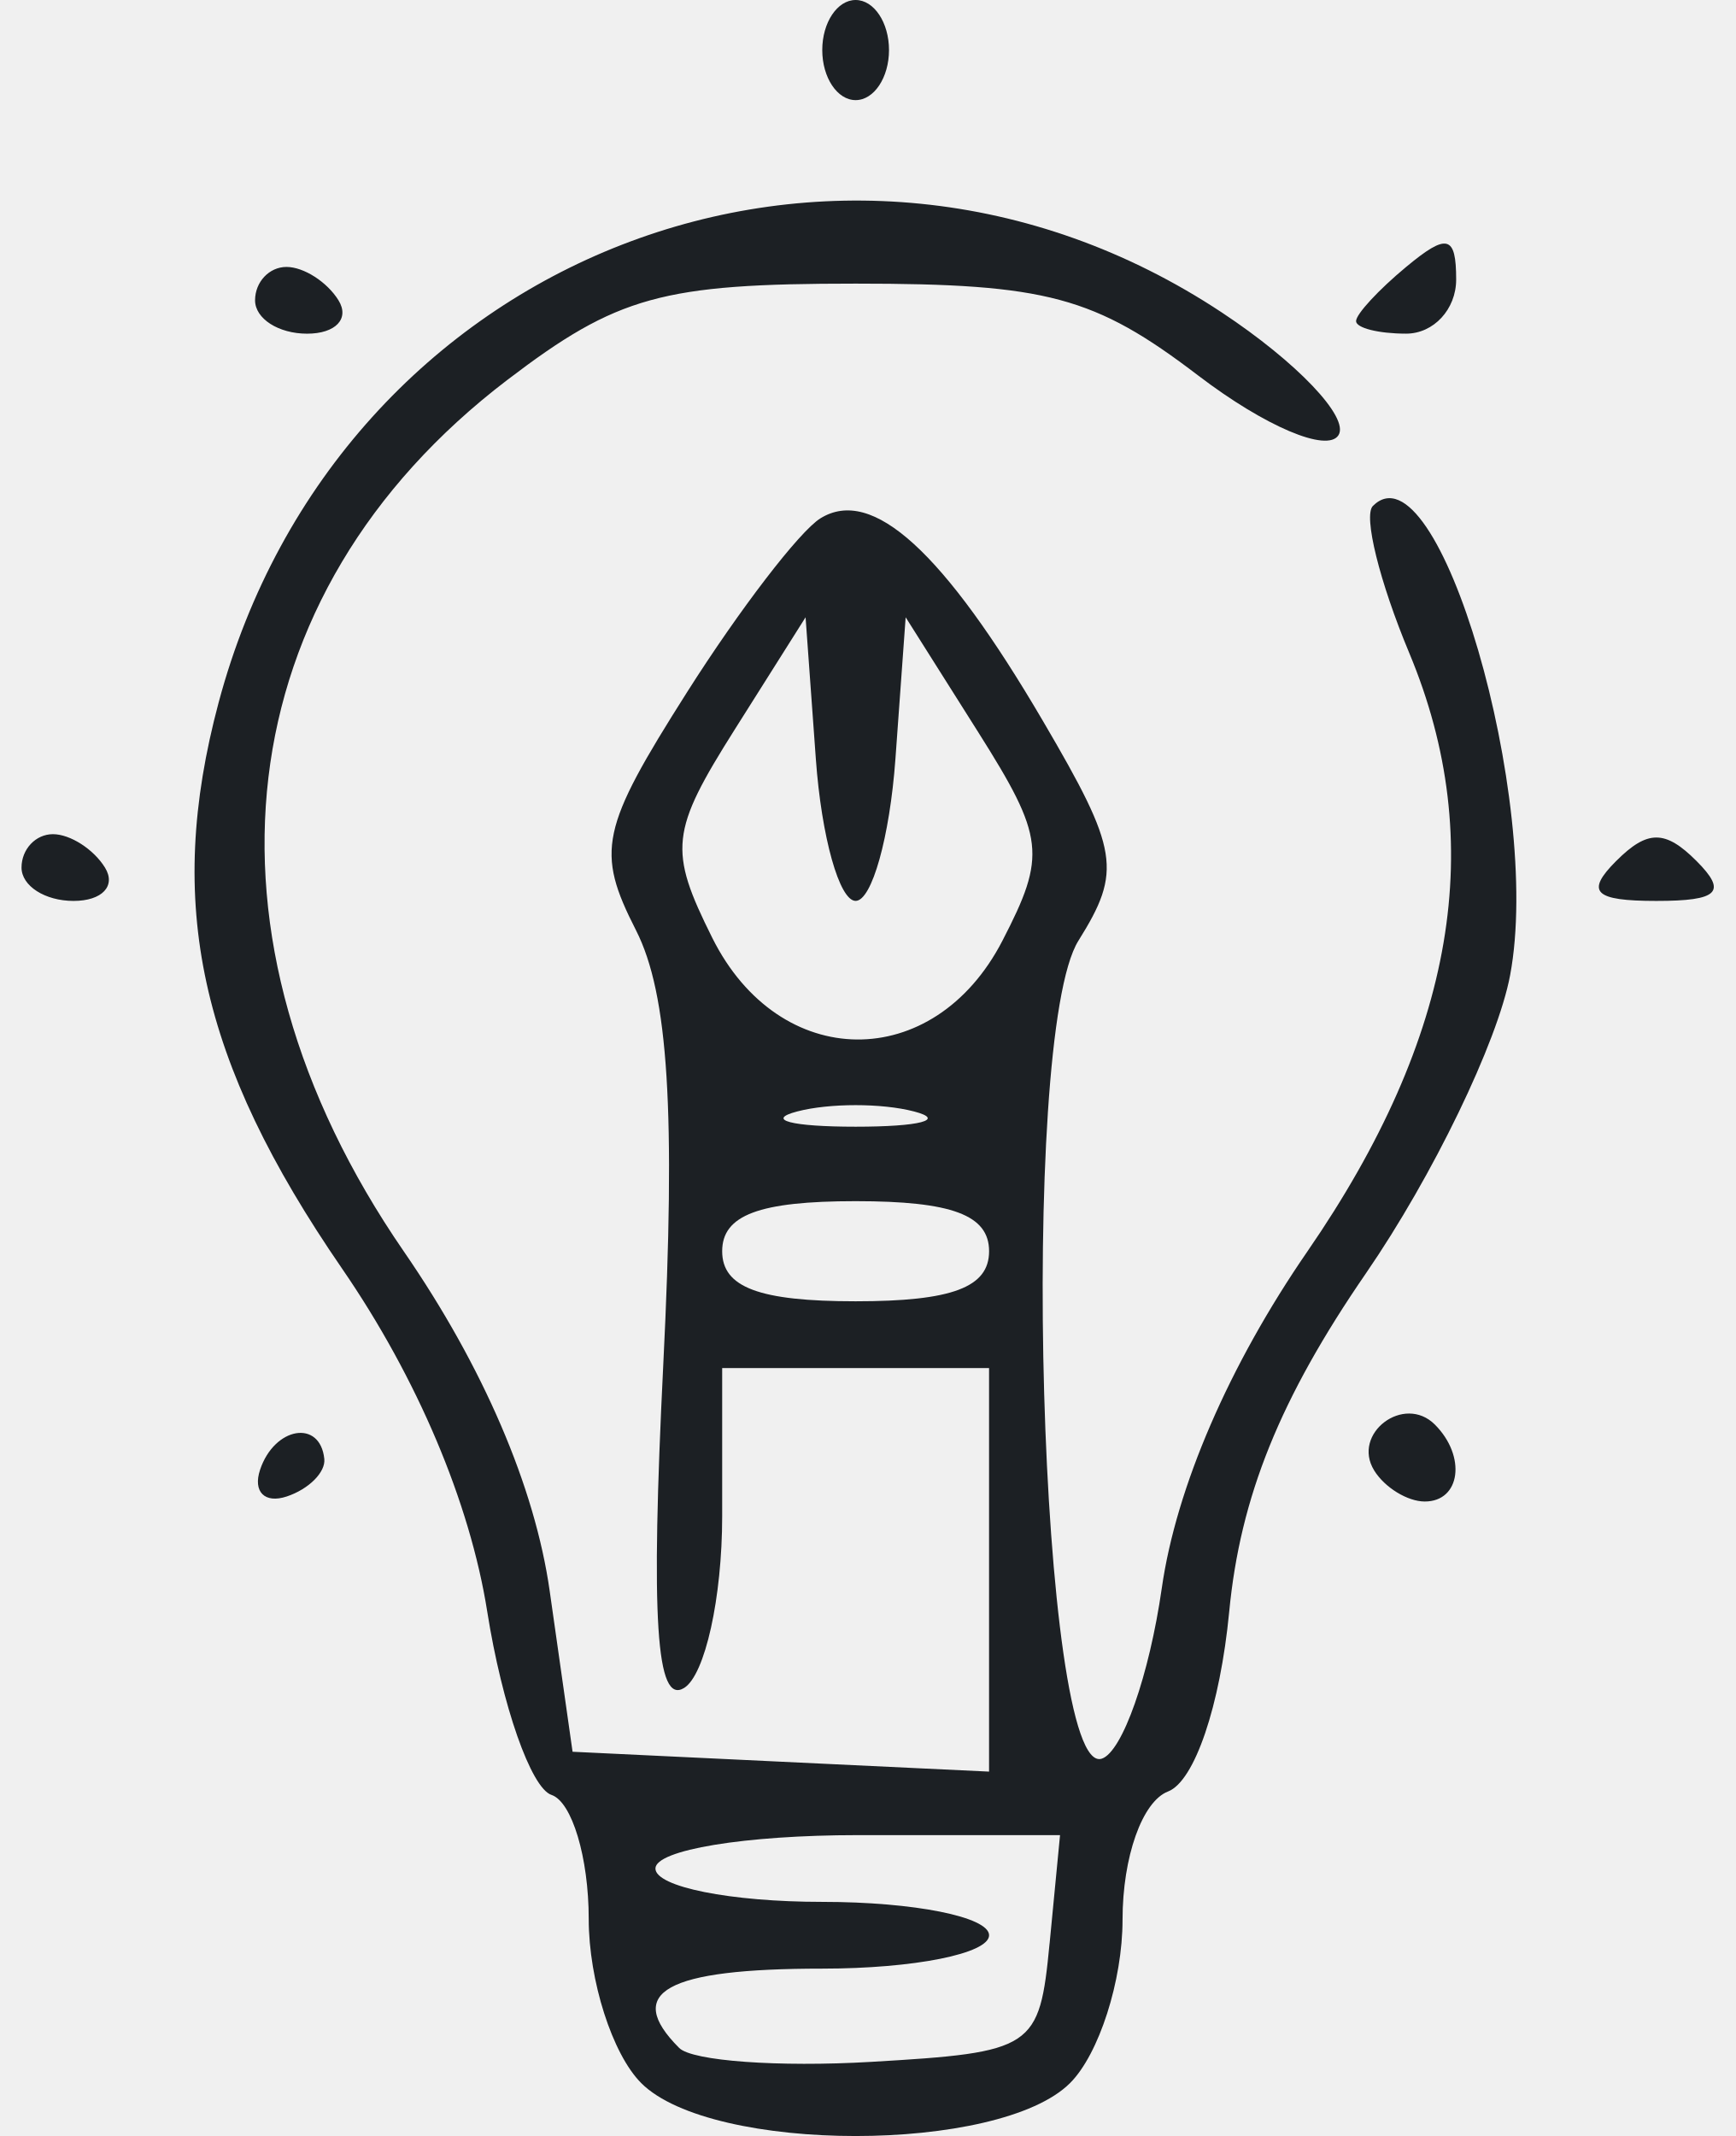
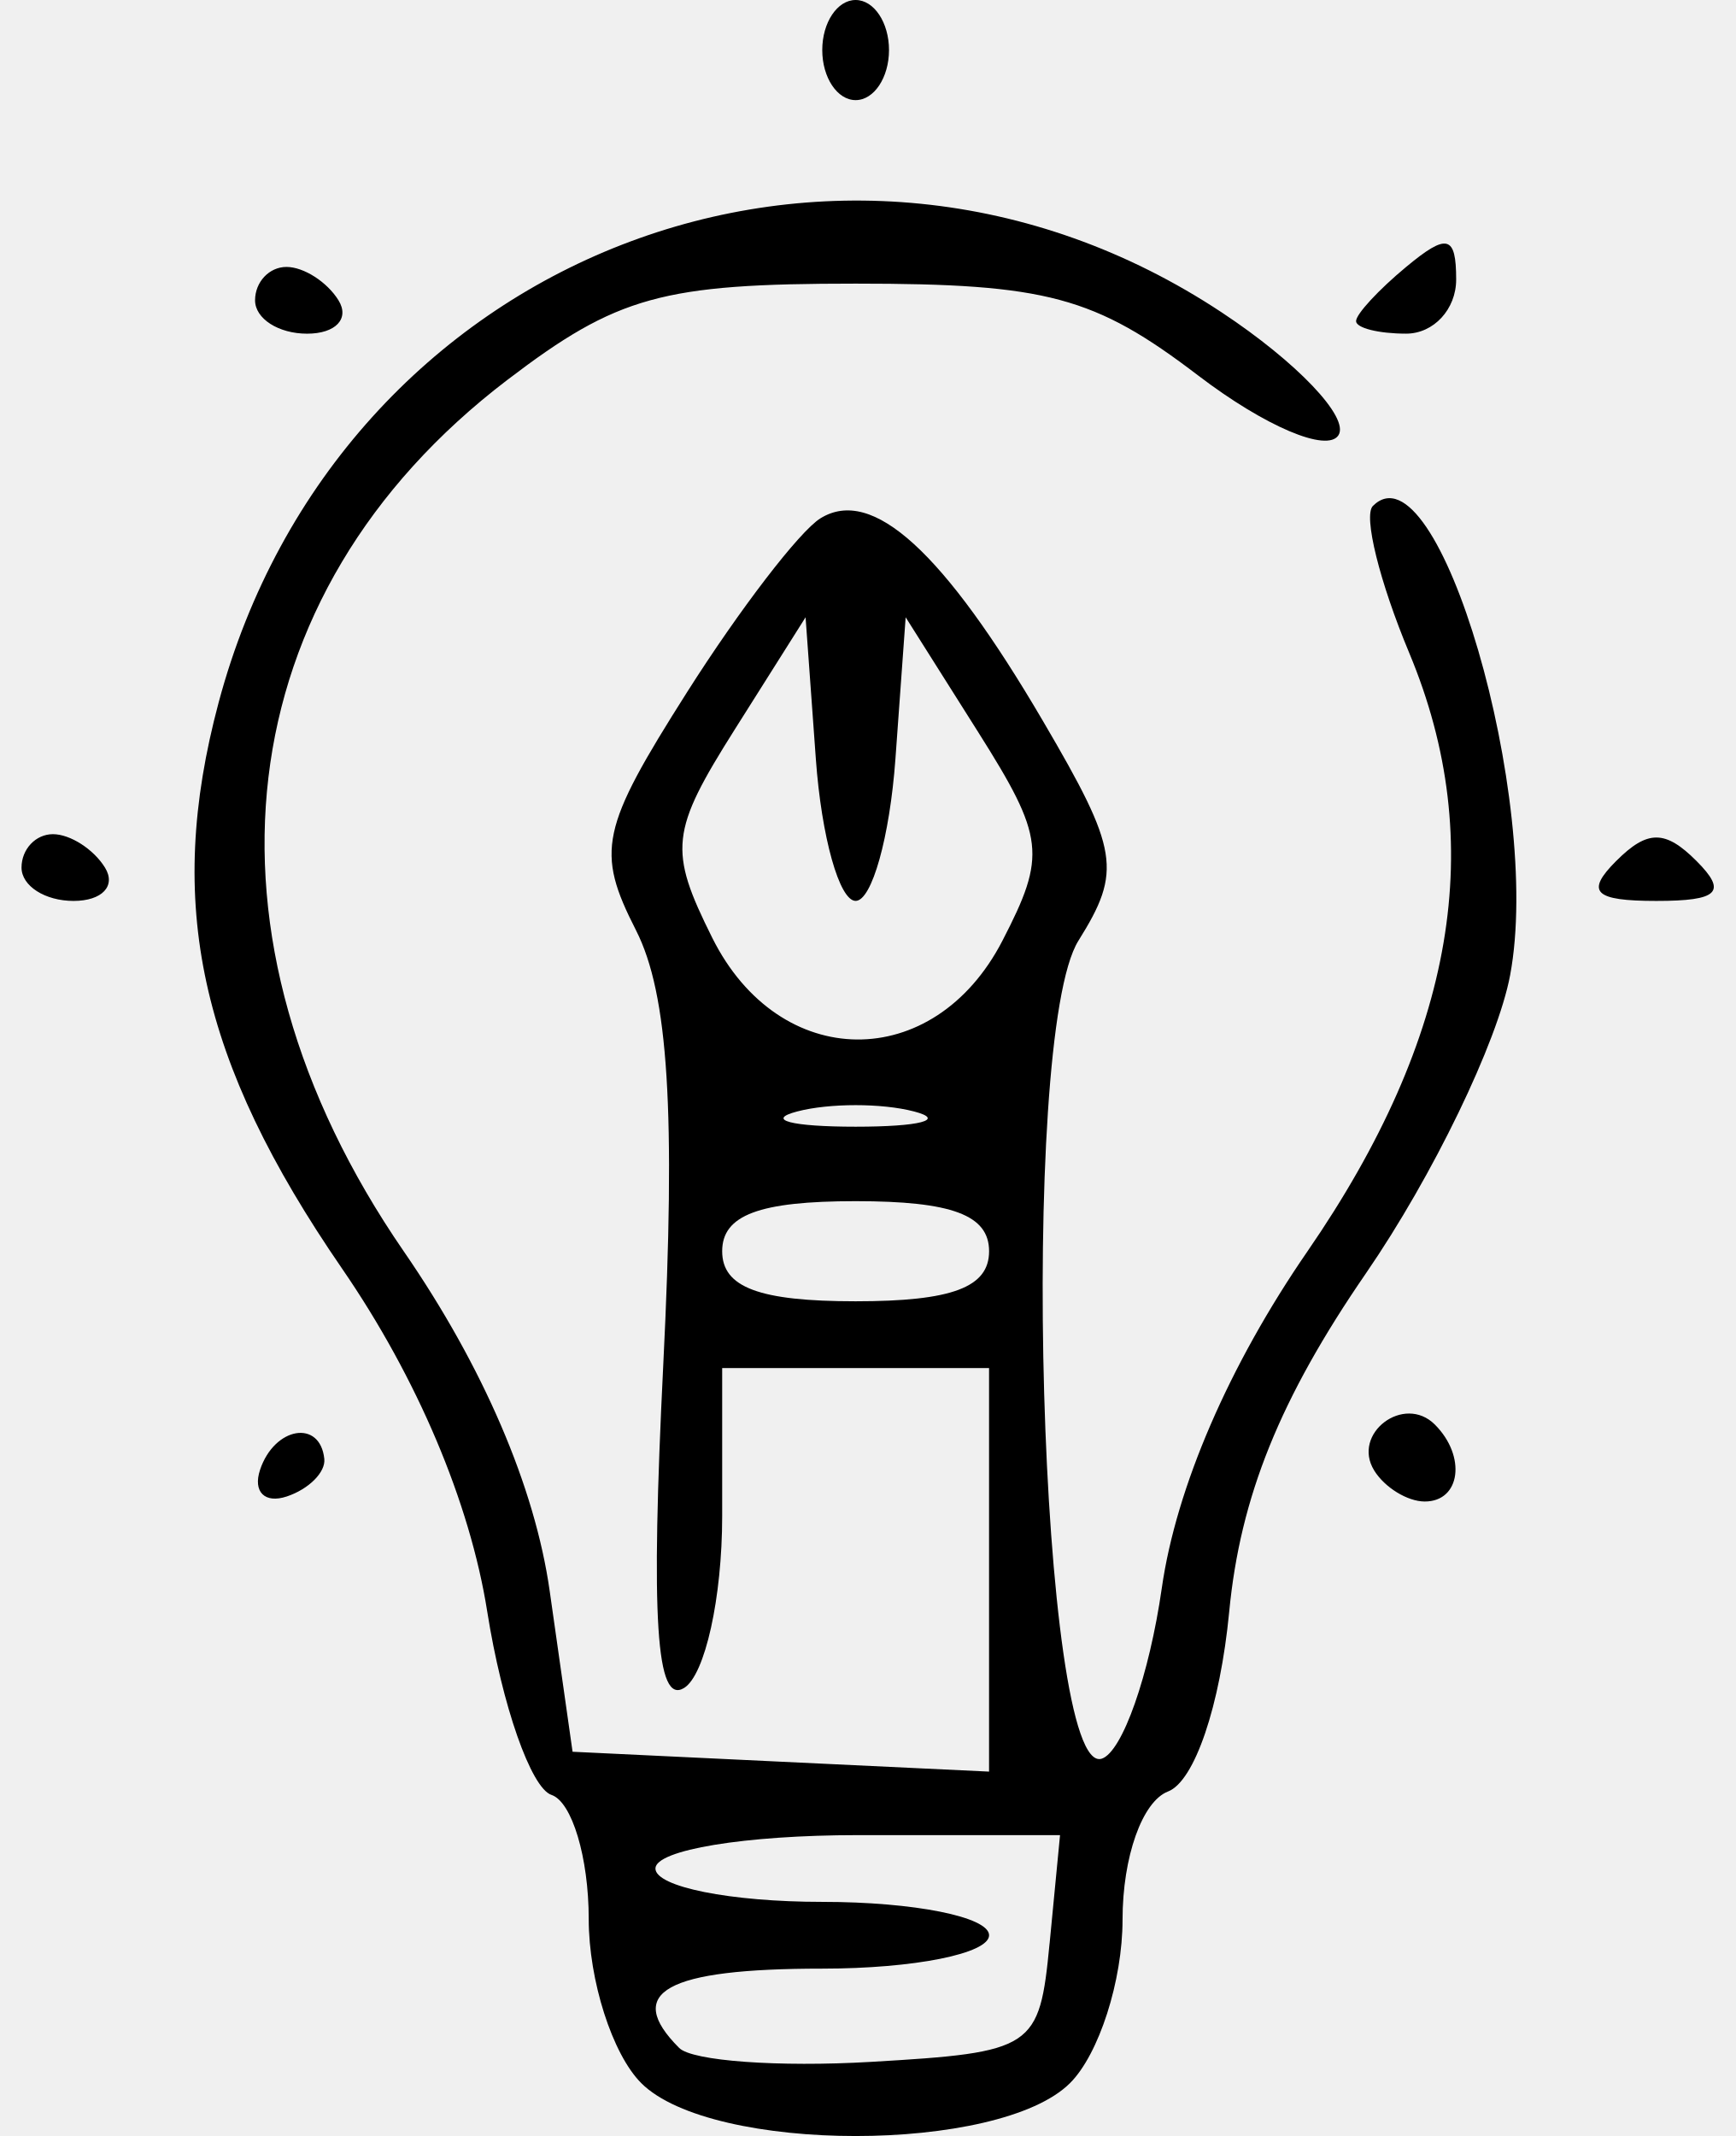
<svg xmlns="http://www.w3.org/2000/svg" width="52" height="64" fill="none">
  <g clipPath="url(#a)">
-     <path fill="#1C2024" d="M19.212 62.412c-.864-.864-1.571-3.076-1.571-4.915 0-1.84-.502-3.512-1.116-3.717-.613-.204-1.48-2.679-1.926-5.499-.516-3.261-2.099-7-4.35-10.272C5.965 31.78 4.94 27.077 6.551 21.05c3.59-13.42 18.614-19.263 30.06-11.688 2.252 1.49 3.826 3.144 3.498 3.675-.331.536-2.205-.26-4.207-1.787C32.8 8.884 31.36 8.498 25.64 8.498c-5.798 0-7.142.372-10.444 2.89C6.78 17.806 5.57 28.015 12.1 37.495c2.38 3.456 3.929 7.06 4.371 10.172l.686 4.82 6.24.298 6.24.297V40.99H21.64v4.44c0 2.442-.514 4.757-1.14 5.145-.839.518-1.004-2.049-.625-9.689.376-7.562.154-11.106-.817-13.012-1.209-2.374-1.066-3.042 1.526-7.129 1.573-2.48 3.373-4.827 4.001-5.215 1.553-.96 3.686.984 6.67 6.078 2.27 3.873 2.37 4.485 1.06 6.578-1.804 2.883-1.167 25.13.701 24.508.616-.205 1.424-2.505 1.797-5.11.432-3.018 2.015-6.68 4.364-10.089 4.437-6.442 5.424-12.249 3.05-17.933-.89-2.13-1.38-4.11-1.089-4.402 1.95-1.95 5.098 8.809 4.113 14.058-.376 2.006-2.32 6.024-4.318 8.93-2.575 3.743-3.77 6.698-4.1 10.144-.272 2.822-1.04 5.081-1.832 5.385-.774.297-1.364 1.961-1.364 3.844 0 1.827-.707 4.028-1.572 4.892-2.117 2.117-10.736 2.117-12.853 0Zm12.239-4.178.313-3.249h-6.062c-3.375 0-6.062.444-6.062 1 0 .55 2.25 1 4.999 1 2.75 0 4.999.45 4.999 1s-2.25 1-5 1c-4.686 0-5.958.705-4.286 2.377.39.391 2.978.579 5.748.417 4.881-.286 5.047-.396 5.35-3.545ZM29.638 37.49c0-1.083-1.111-1.5-4-1.5-2.888 0-3.998.417-3.998 1.5s1.11 1.5 3.999 1.5c2.888 0 3.999-.417 3.999-1.5Zm-2.25-4.188c-.962-.252-2.537-.252-3.499 0-.962.251-.175.457 1.75.457 1.924 0 2.712-.206 1.75-.457Zm2.649-5.114c1.326-2.564 1.264-3.1-.724-6.249l-2.175-3.444-.307 4.249c-.17 2.337-.706 4.249-1.192 4.249-.487 0-1.023-1.912-1.192-4.249l-.308-4.249-2.119 3.357c-1.934 3.064-1.993 3.61-.677 6.248 2.007 4.023 6.635 4.07 8.694.088ZM7.793 44.038c.43-1.288 1.801-1.52 1.925-.325.041.399-.465.905-1.125 1.125-.66.22-1.02-.14-.8-.8Zm33.384.02c-.683-1.105.894-2.298 1.818-1.375.95.95.773 2.306-.302 2.306-.517 0-1.2-.419-1.516-.93ZM.645 25.994c0-.55.424-1 .941-1 .517 0 1.219.45 1.559 1 .34.55-.084 1-.941 1s-1.559-.45-1.559-1Zm47.788-.2c.933-.933 1.466-.933 2.399 0s.666 1.2-1.2 1.2-2.133-.267-1.2-1.2ZM7.643 8.998c0-.55.424-1 .941-1 .518 0 1.219.45 1.559 1 .34.55-.084 1-.941 1s-1.559-.45-1.559-1Zm32.992.622c0-.208.675-.938 1.5-1.622 1.227-1.02 1.499-.951 1.499.377 0 .892-.675 1.622-1.5 1.622s-1.5-.17-1.5-.377ZM24.639 1.5c0-.825.45-1.5 1-1.5s1 .675 1 1.5c0 .824-.45 1.5-1 1.5s-1-.676-1-1.5Z" />
+     <path fill="currentColor" d="M19.212 62.412c-.864-.864-1.571-3.076-1.571-4.915 0-1.84-.502-3.512-1.116-3.717-.613-.204-1.48-2.679-1.926-5.499-.516-3.261-2.099-7-4.35-10.272C5.965 31.78 4.94 27.077 6.551 21.05c3.59-13.42 18.614-19.263 30.06-11.688 2.252 1.49 3.826 3.144 3.498 3.675-.331.536-2.205-.26-4.207-1.787C32.8 8.884 31.36 8.498 25.64 8.498c-5.798 0-7.142.372-10.444 2.89C6.78 17.806 5.57 28.015 12.1 37.495c2.38 3.456 3.929 7.06 4.371 10.172l.686 4.82 6.24.298 6.24.297V40.99H21.64v4.44c0 2.442-.514 4.757-1.14 5.145-.839.518-1.004-2.049-.625-9.689.376-7.562.154-11.106-.817-13.012-1.209-2.374-1.066-3.042 1.526-7.129 1.573-2.48 3.373-4.827 4.001-5.215 1.553-.96 3.686.984 6.67 6.078 2.27 3.873 2.37 4.485 1.06 6.578-1.804 2.883-1.167 25.13.701 24.508.616-.205 1.424-2.505 1.797-5.11.432-3.018 2.015-6.68 4.364-10.089 4.437-6.442 5.424-12.249 3.05-17.933-.89-2.13-1.38-4.11-1.089-4.402 1.95-1.95 5.098 8.809 4.113 14.058-.376 2.006-2.32 6.024-4.318 8.93-2.575 3.743-3.77 6.698-4.1 10.144-.272 2.822-1.04 5.081-1.832 5.385-.774.297-1.364 1.961-1.364 3.844 0 1.827-.707 4.028-1.572 4.892-2.117 2.117-10.736 2.117-12.853 0Zm12.239-4.178.313-3.249h-6.062c-3.375 0-6.062.444-6.062 1 0 .55 2.25 1 4.999 1 2.75 0 4.999.45 4.999 1s-2.25 1-5 1c-4.686 0-5.958.705-4.286 2.377.39.391 2.978.579 5.748.417 4.881-.286 5.047-.396 5.35-3.545ZM29.638 37.49c0-1.083-1.111-1.5-4-1.5-2.888 0-3.998.417-3.998 1.5s1.11 1.5 3.999 1.5c2.888 0 3.999-.417 3.999-1.5Zm-2.25-4.188c-.962-.252-2.537-.252-3.499 0-.962.251-.175.457 1.75.457 1.924 0 2.712-.206 1.75-.457Zm2.649-5.114c1.326-2.564 1.264-3.1-.724-6.249l-2.175-3.444-.307 4.249c-.17 2.337-.706 4.249-1.192 4.249-.487 0-1.023-1.912-1.192-4.249l-.308-4.249-2.119 3.357c-1.934 3.064-1.993 3.61-.677 6.248 2.007 4.023 6.635 4.07 8.694.088ZM7.793 44.038c.43-1.288 1.801-1.52 1.925-.325.041.399-.465.905-1.125 1.125-.66.22-1.02-.14-.8-.8Zm33.384.02c-.683-1.105.894-2.298 1.818-1.375.95.95.773 2.306-.302 2.306-.517 0-1.2-.419-1.516-.93ZM.645 25.994c0-.55.424-1 .941-1 .517 0 1.219.45 1.559 1 .34.55-.084 1-.941 1s-1.559-.45-1.559-1Zm47.788-.2c.933-.933 1.466-.933 2.399 0s.666 1.2-1.2 1.2-2.133-.267-1.2-1.2ZM7.643 8.998c0-.55.424-1 .941-1 .518 0 1.219.45 1.559 1 .34.55-.084 1-.941 1s-1.559-.45-1.559-1Zm32.992.622c0-.208.675-.938 1.5-1.622 1.227-1.02 1.499-.951 1.499.377 0 .892-.675 1.622-1.5 1.622s-1.5-.17-1.5-.377ZM24.639 1.5c0-.825.45-1.5 1-1.5s1 .675 1 1.5c0 .824-.45 1.5-1 1.5s-1-.676-1-1.5Z" />
  </g>
  <defs>
    <clipPath id="a">
      <path fill="#fff" d="M.645 0h50.71v64H.644z" />
    </clipPath>
  </defs>
</svg>
